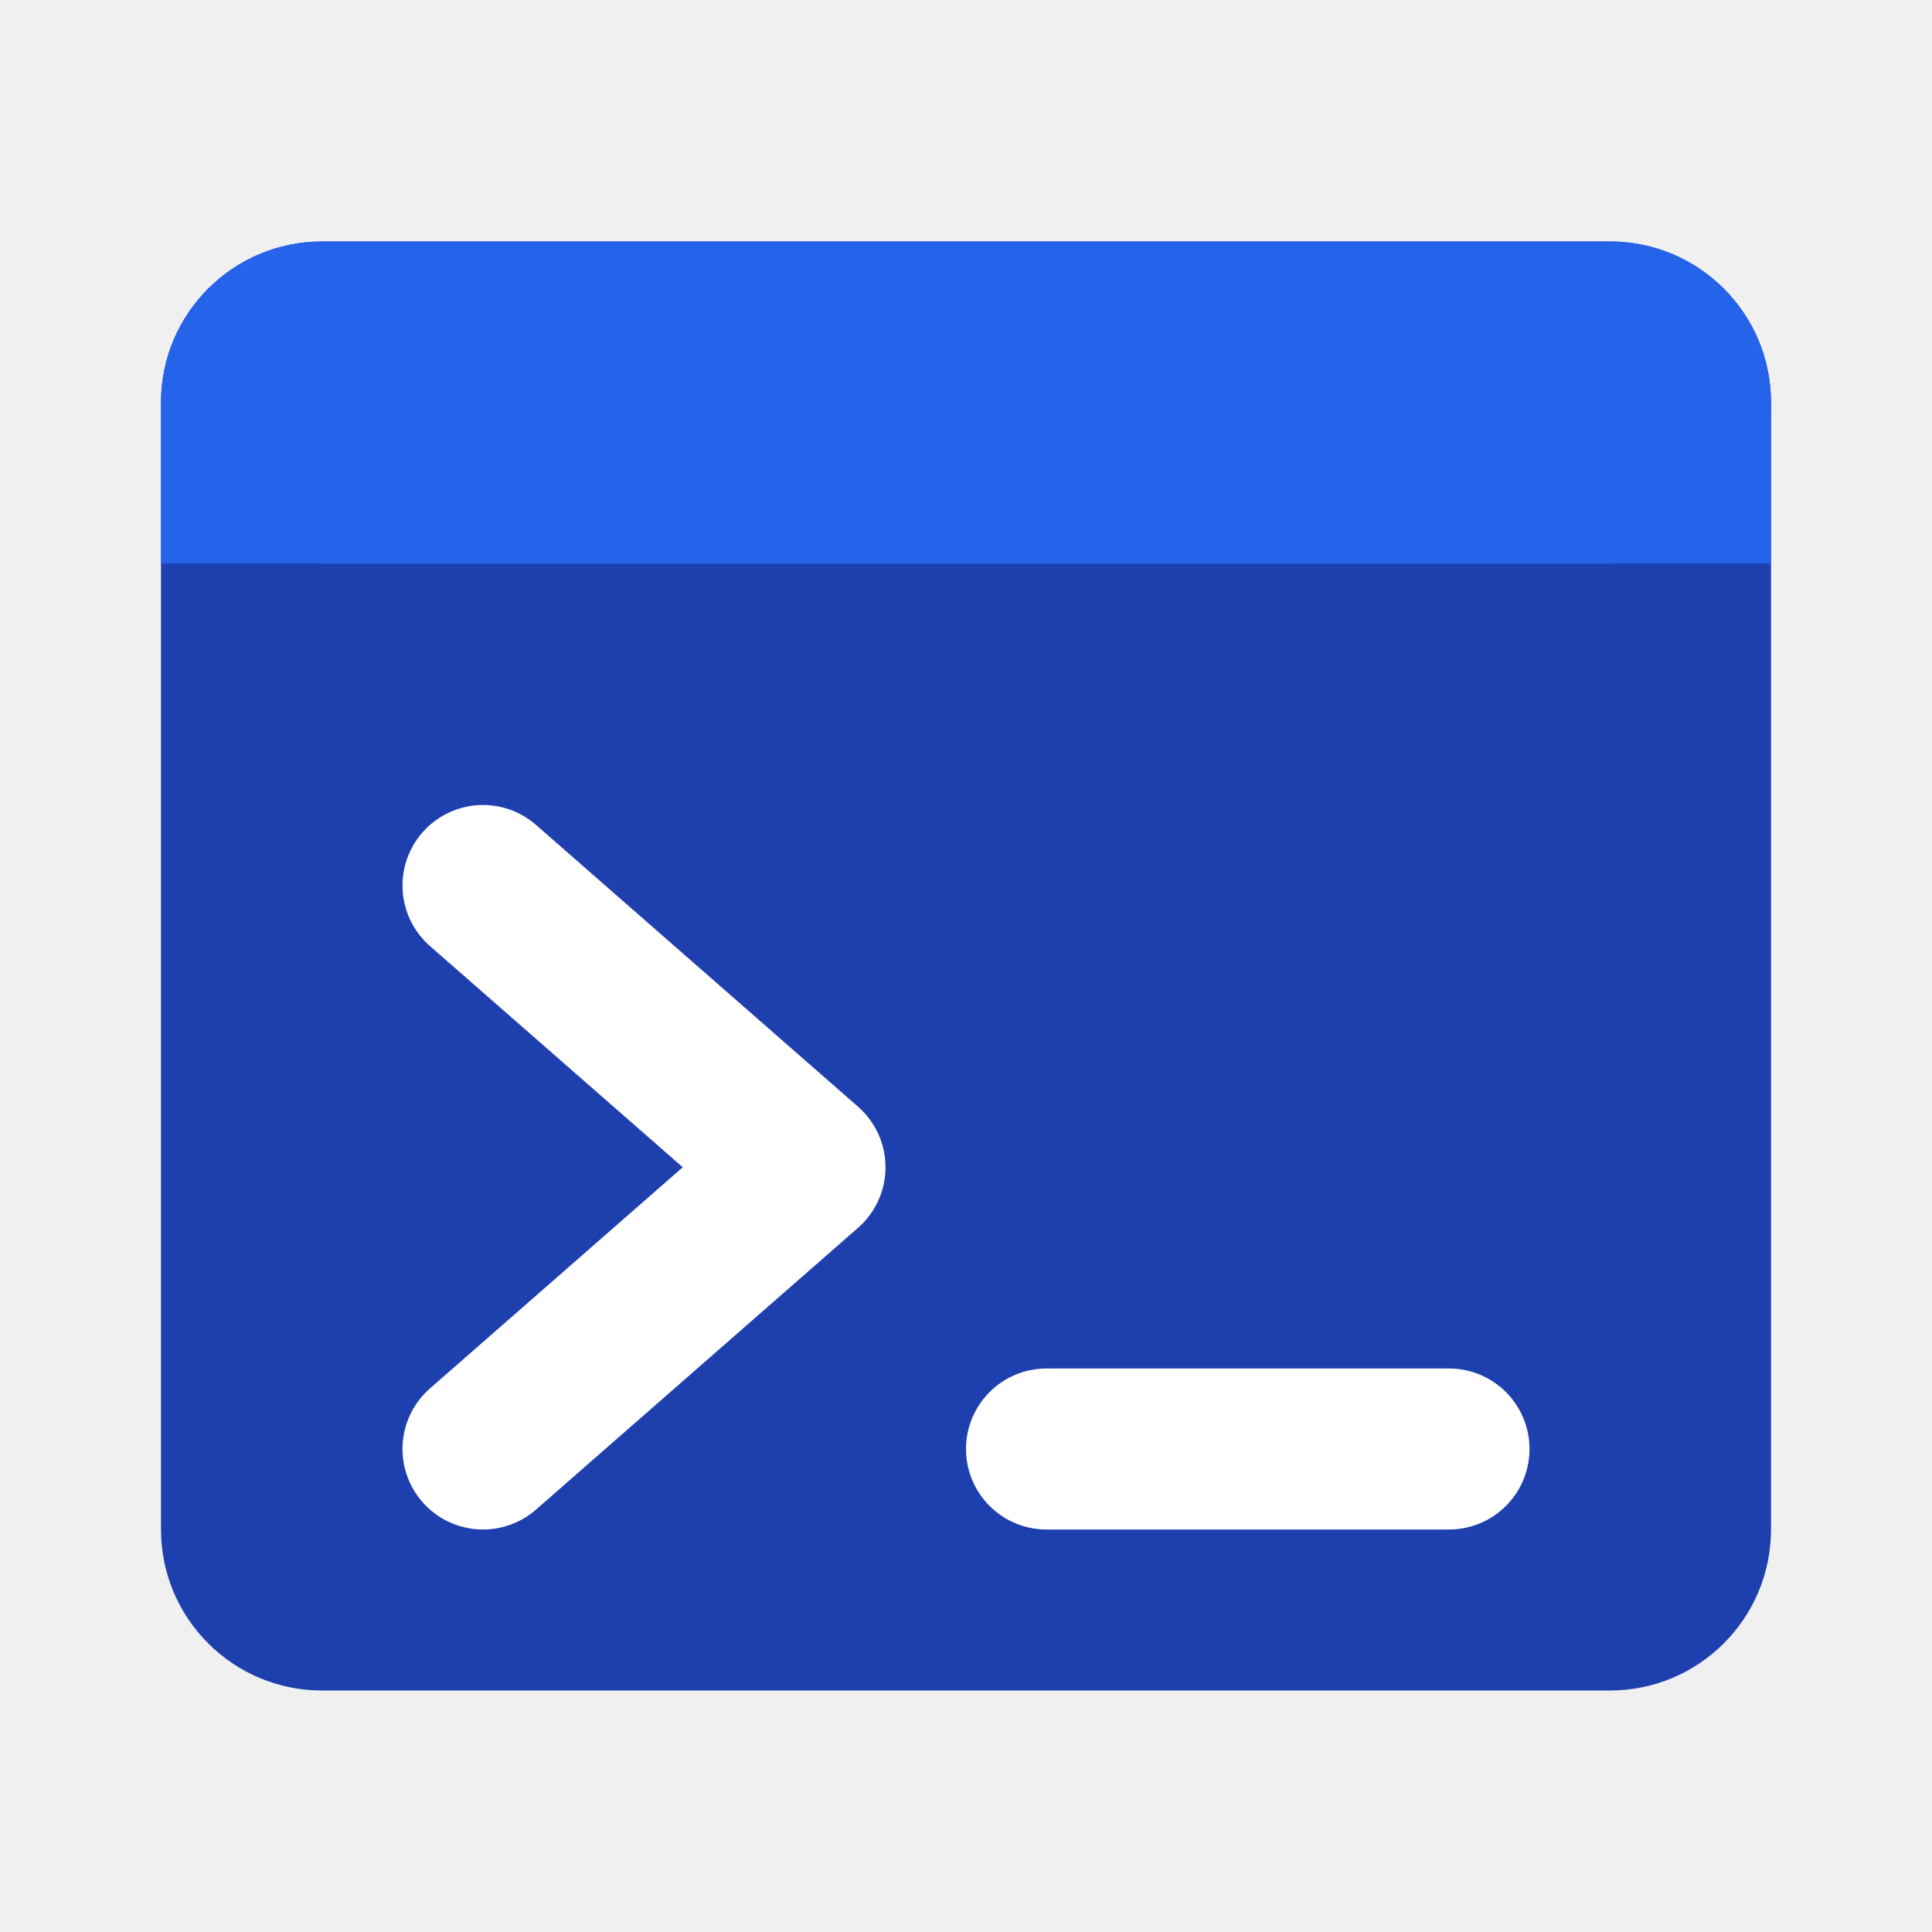
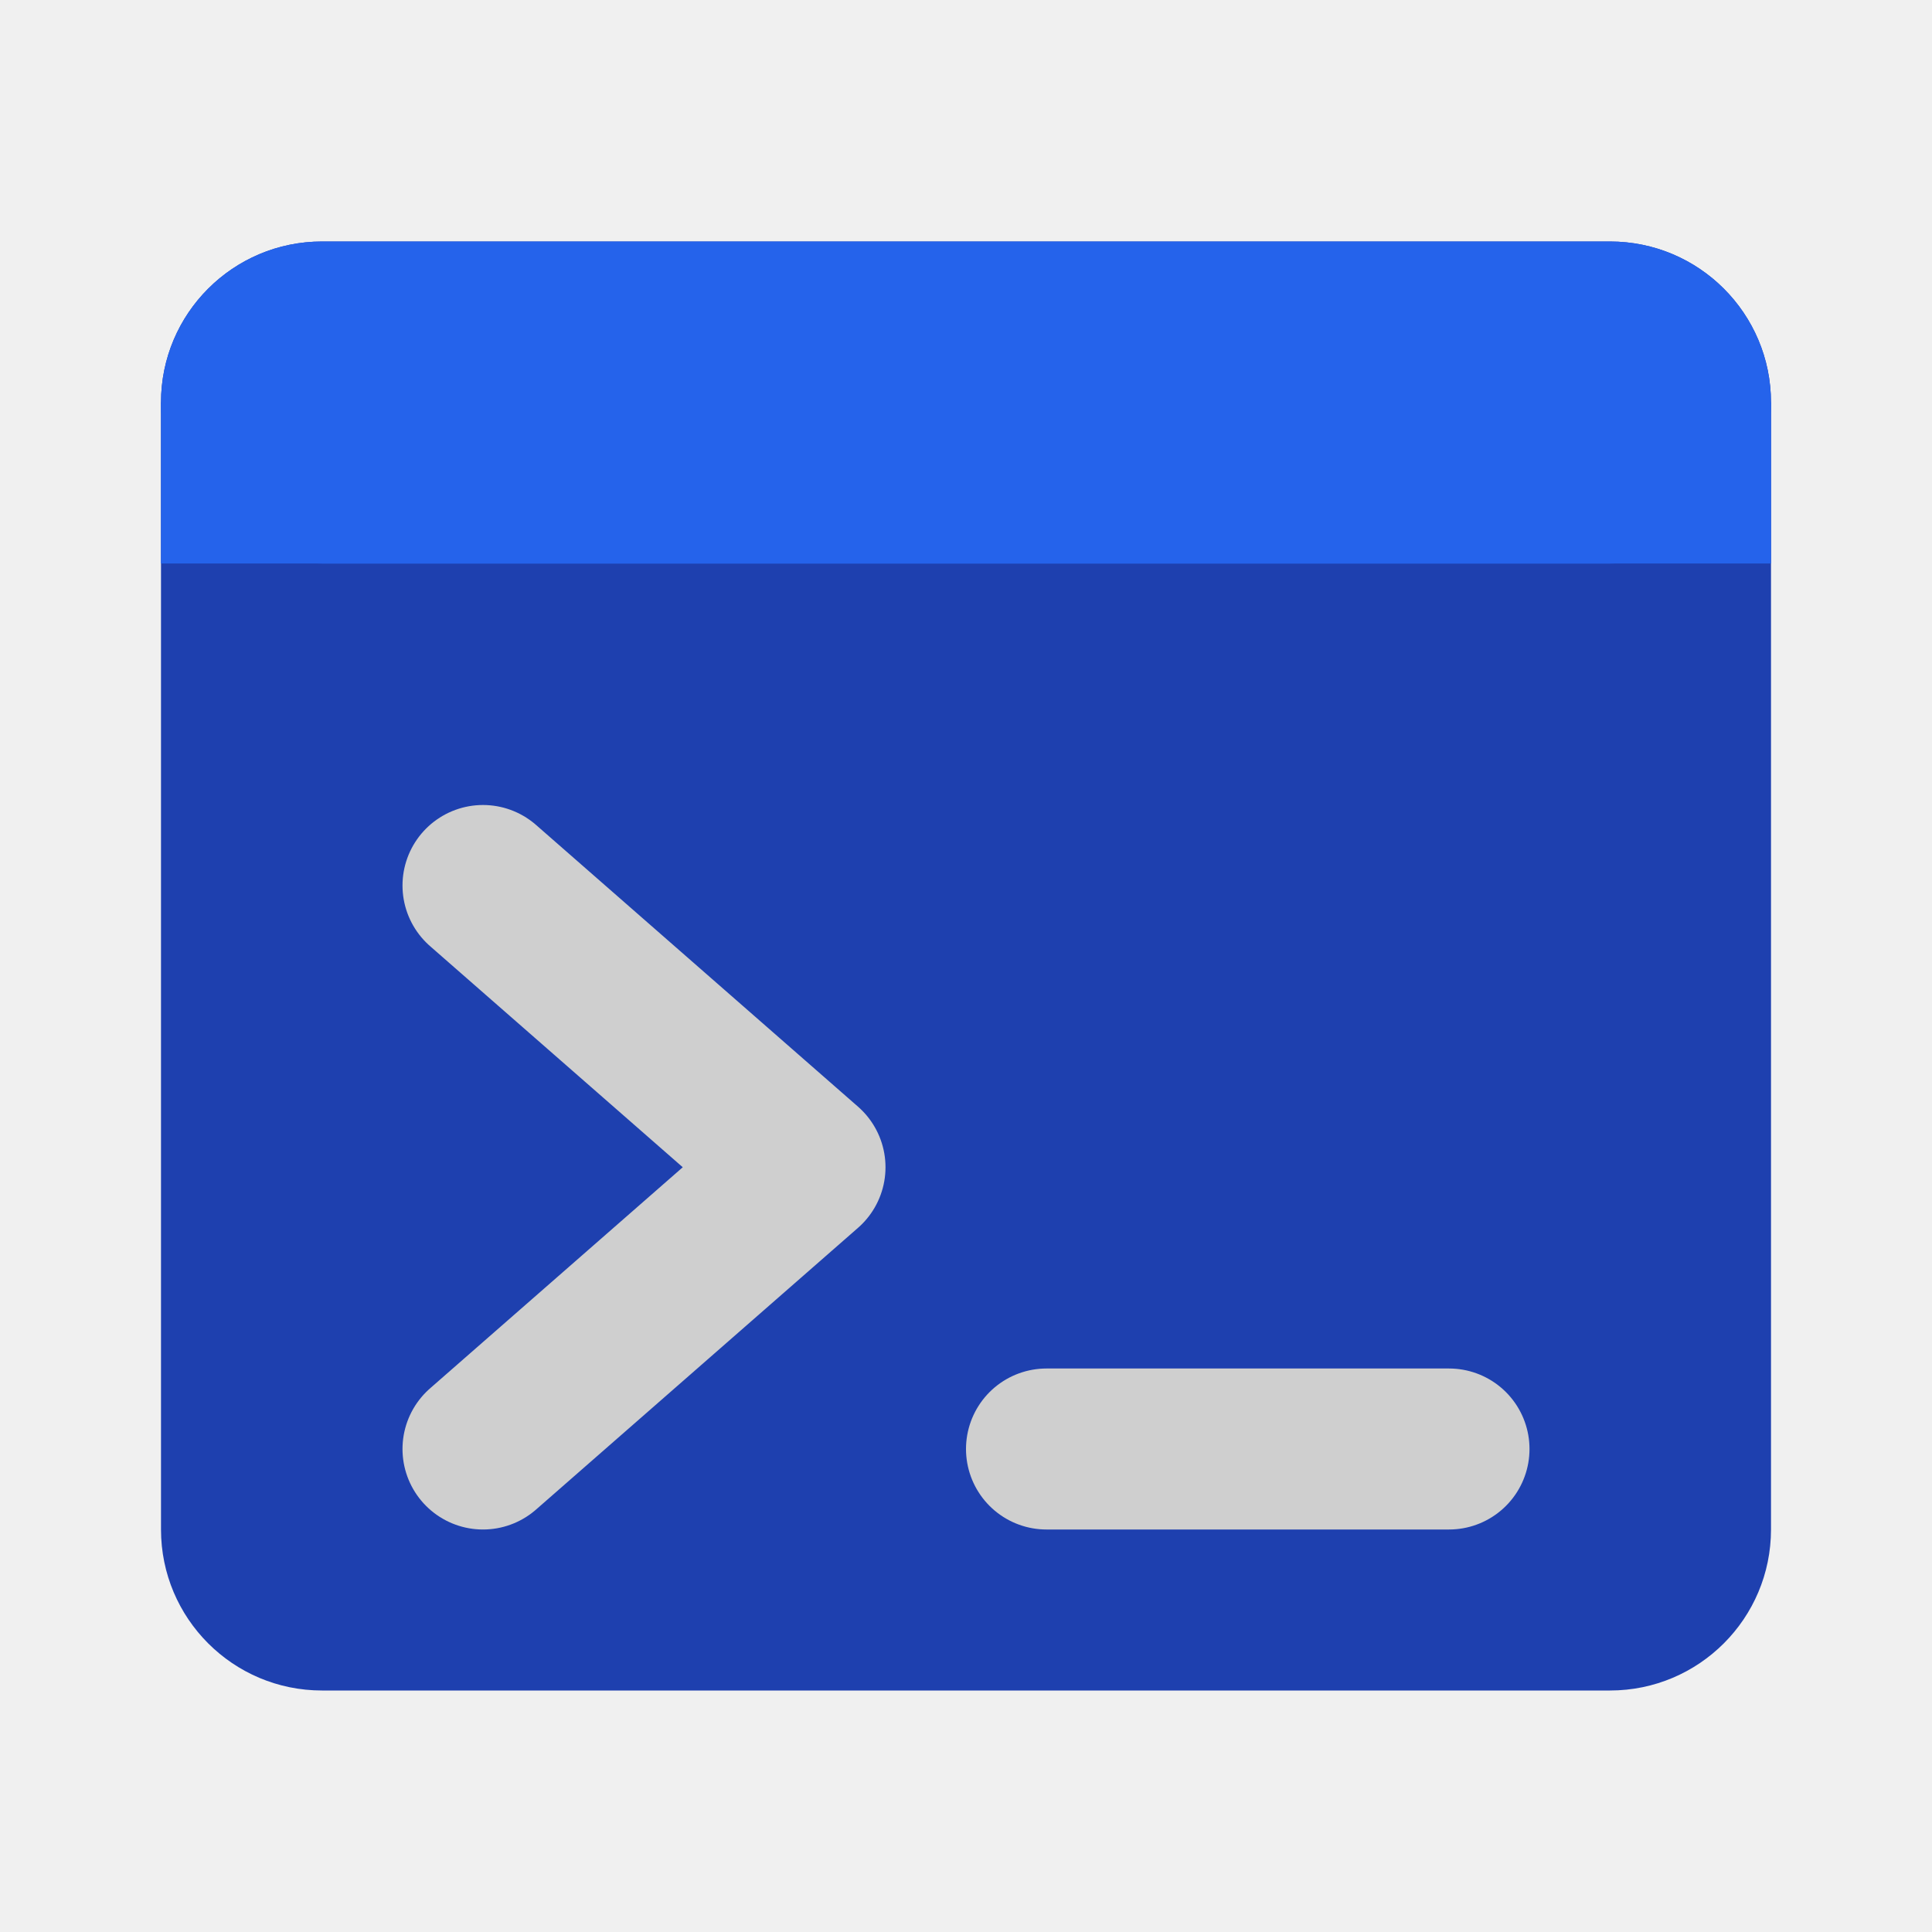
<svg xmlns="http://www.w3.org/2000/svg" width="32" height="32" viewBox="0 0 24 24" fill="none">
  <rect x="2" y="3" width="20" height="18" rx="2" fill="#1e40af" />
  <rect x="2" y="3" width="20" height="4" rx="2" fill="#2563eb" />
  <rect x="2" y="5" width="20" height="2" fill="#2563eb" />
-   <path d="M6 11L10 14.5L6 18" stroke="#ffffff" stroke-width="2" stroke-linecap="round" stroke-linejoin="round" />
-   <path d="M13 18H18" stroke="#ffffff" stroke-width="2" stroke-linecap="round" />
+   <path d="M6 11L10 14.5L6 18" stroke="#cfcfcf" stroke-width="2" stroke-linecap="round" stroke-linejoin="round" />
+   <path d="M13 18H18" stroke="#cfcfcf" stroke-width="2" stroke-linecap="round" />
</svg>
